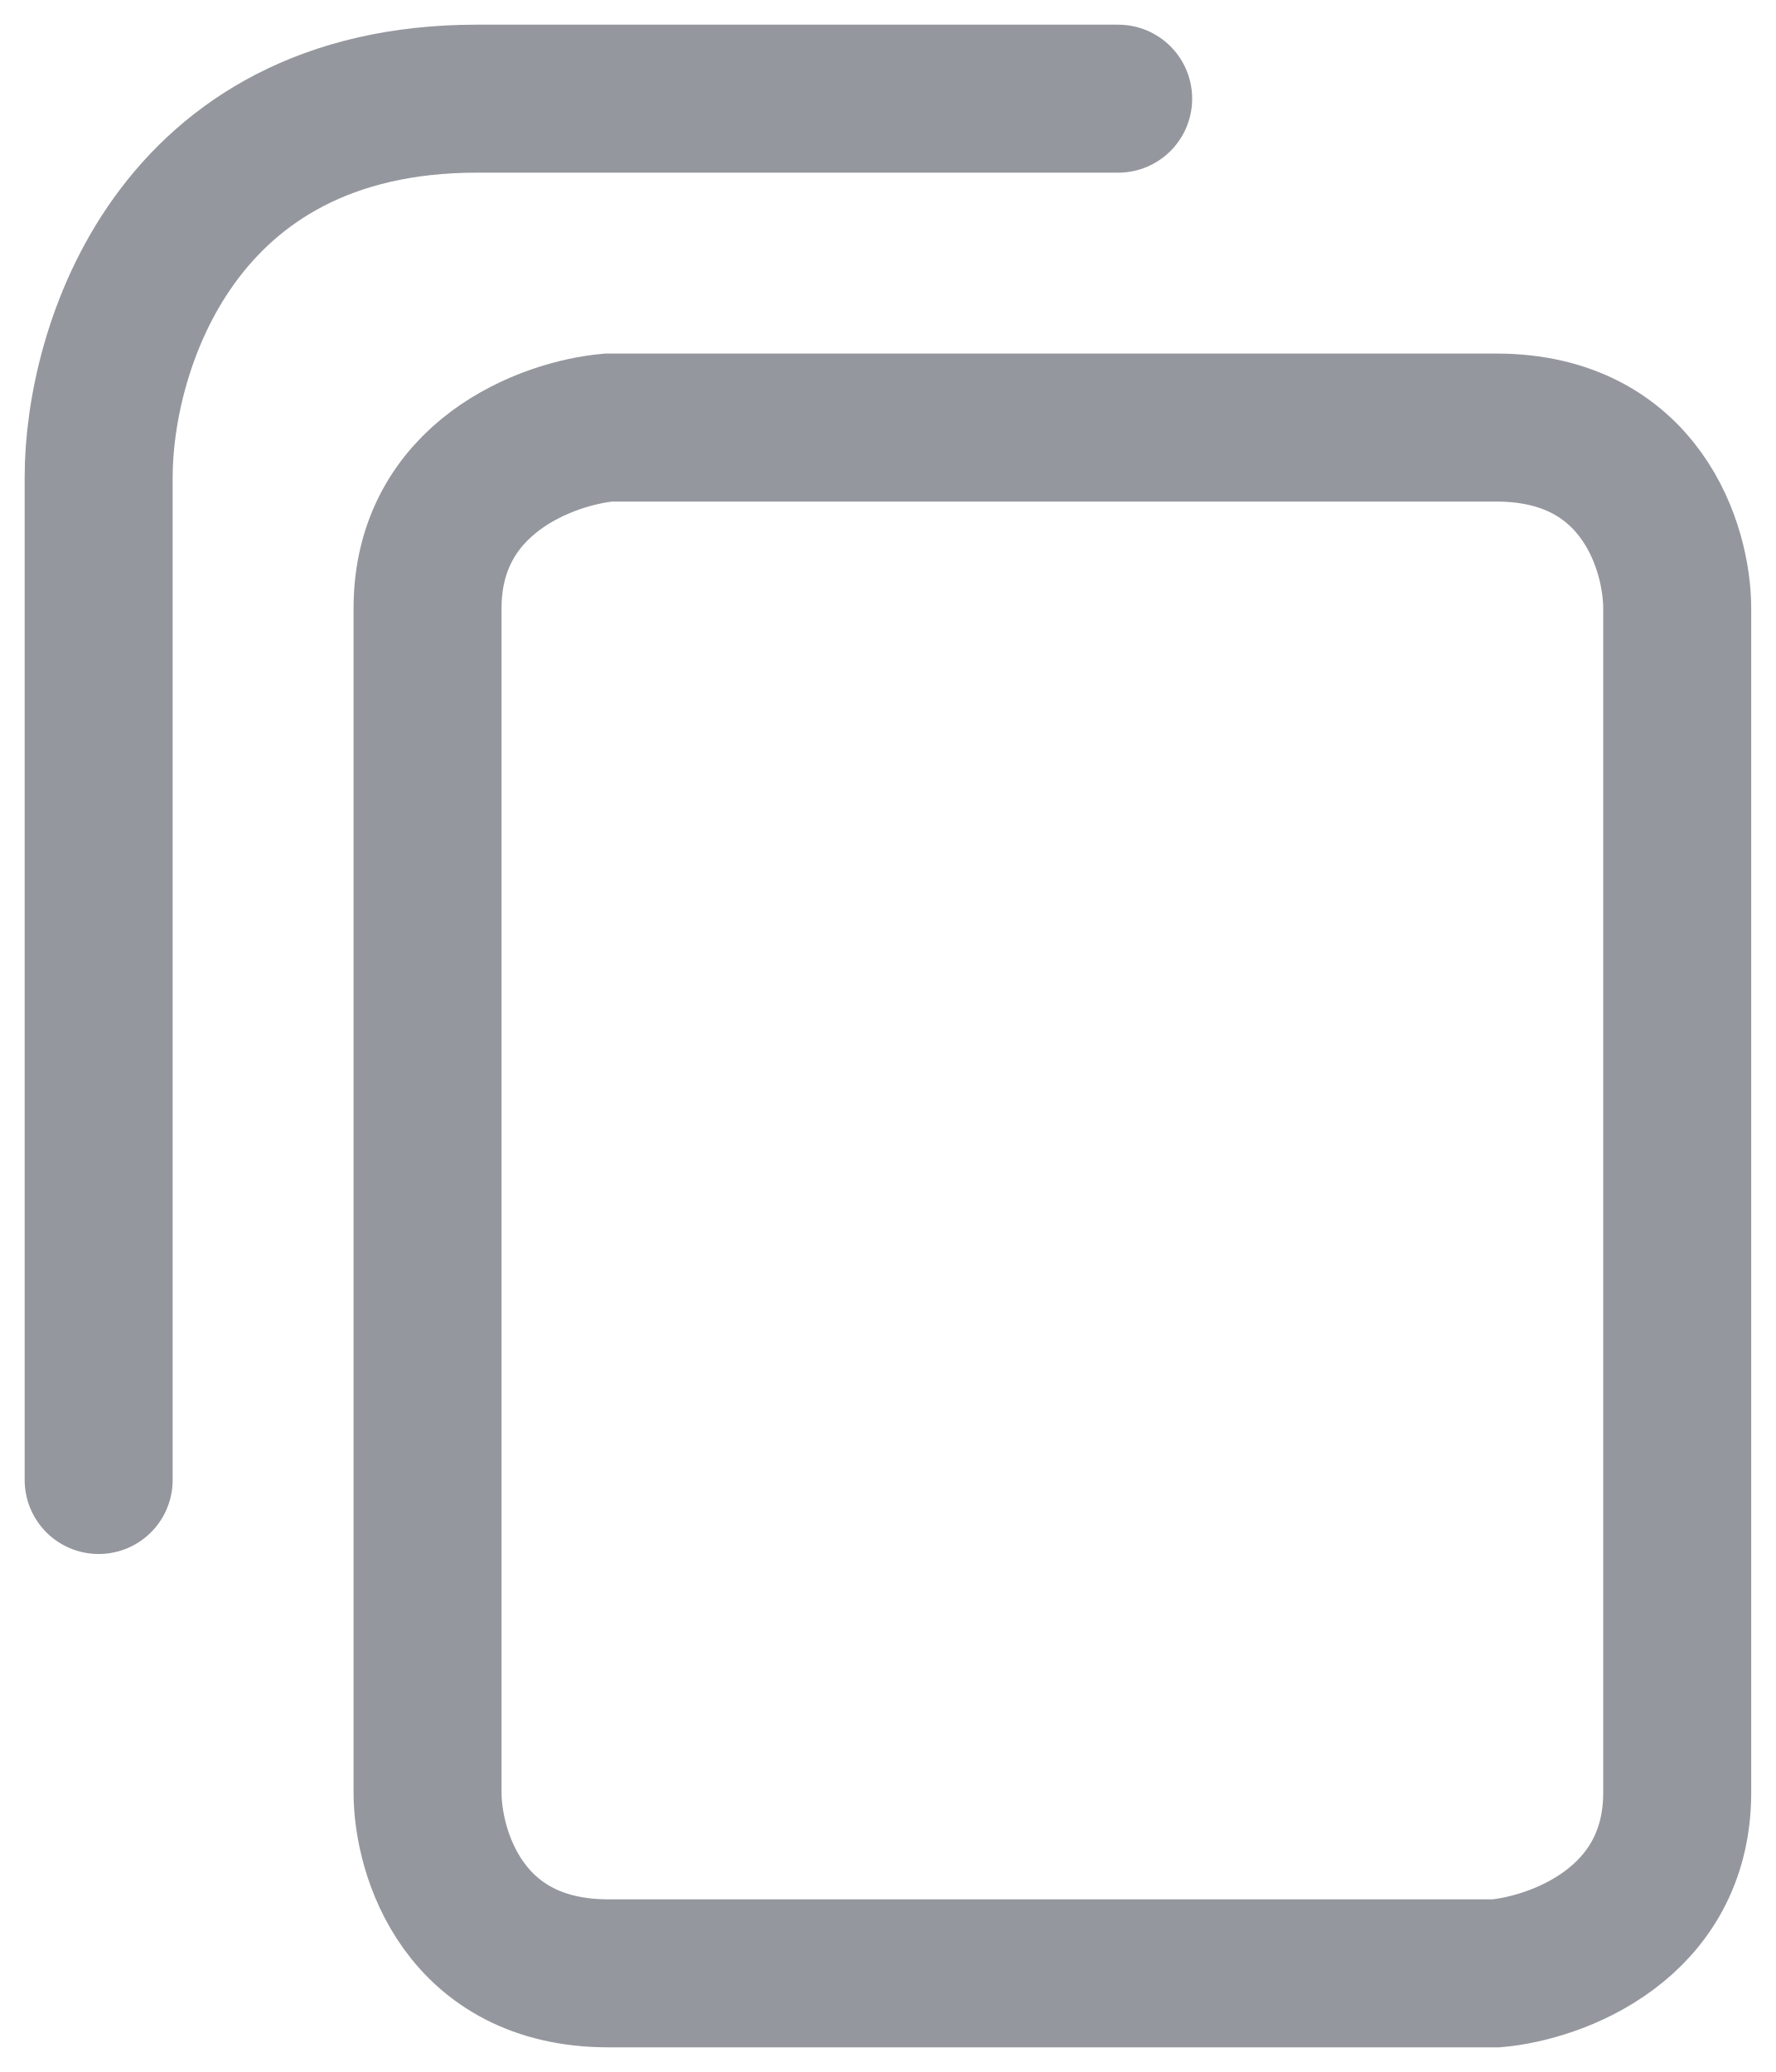
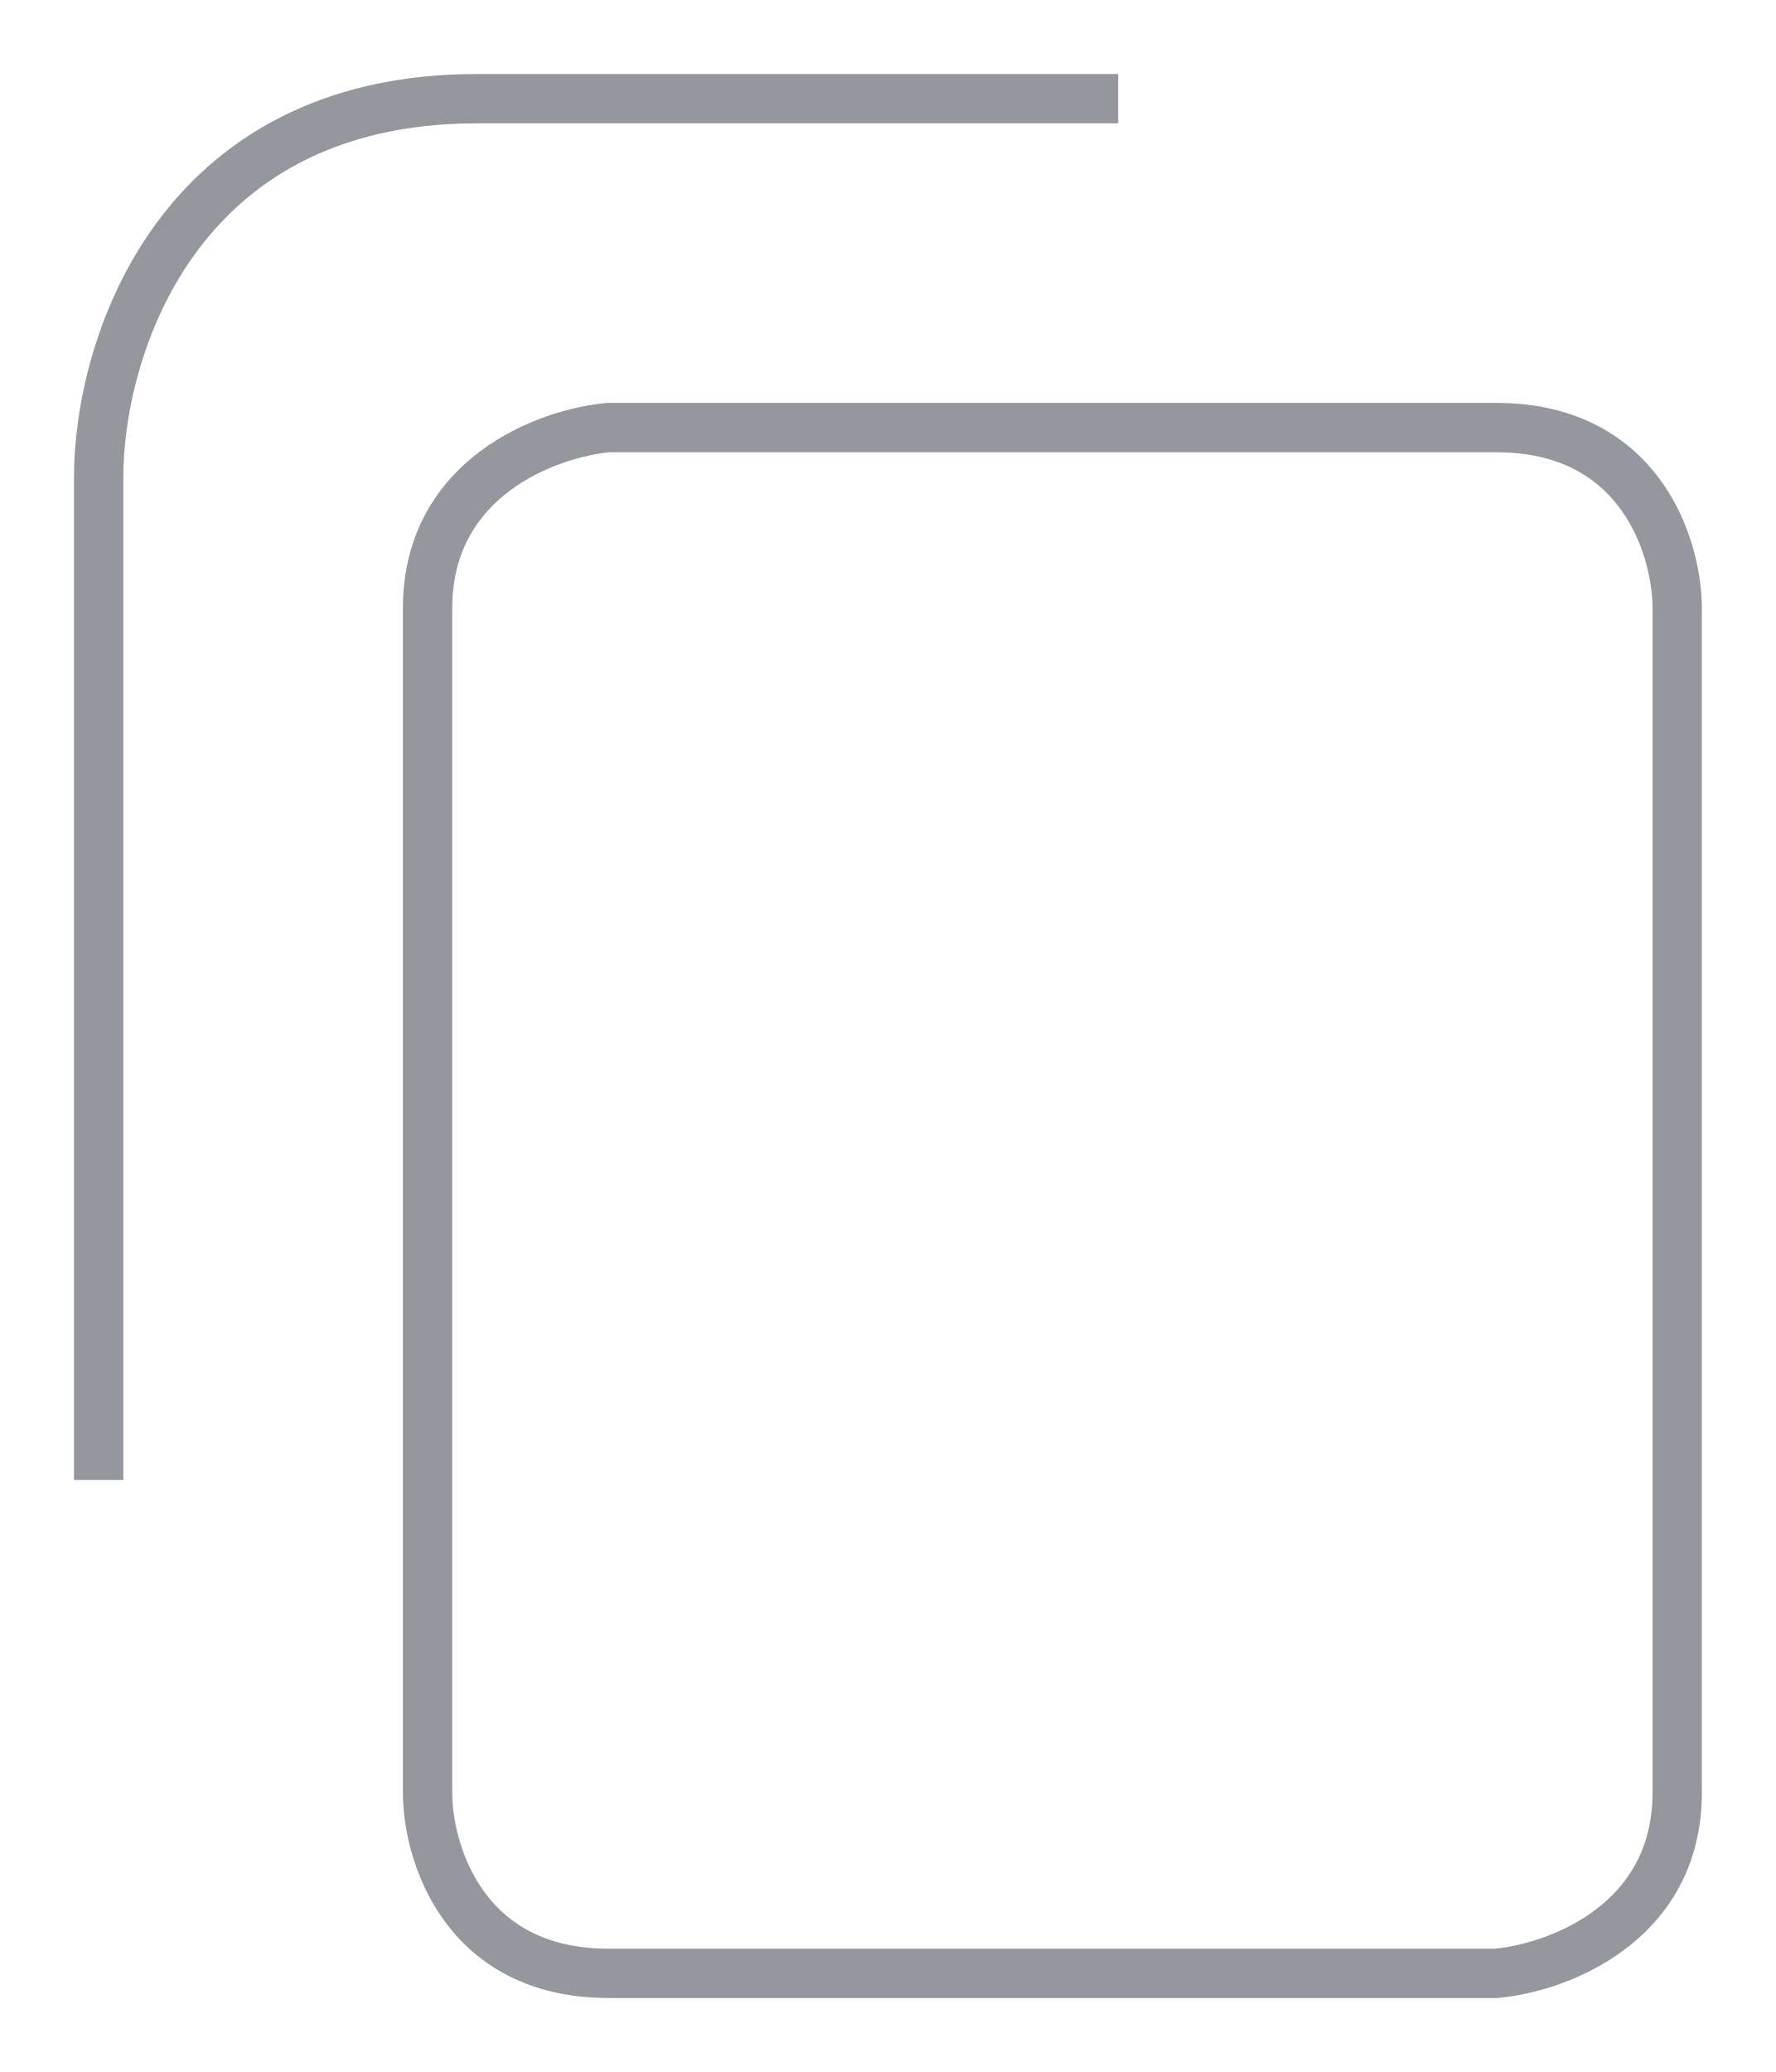
<svg xmlns="http://www.w3.org/2000/svg" width="36" height="42" viewBox="0 0 36 42" fill="none">
-   <path d="M2 30V9.667C2 7.111 3.533 2 9.667 2C15.8 2 20.889 2 22.667 2M8.667 36.333C8.667 37.556 9.4 40 12.333 40C15.267 40 25.556 40 30.333 40C31.556 39.889 34 39 34 36.333C34 33.667 34 19.222 34 12.333C34 11.111 33.267 8.667 30.333 8.667C27.4 8.667 17.111 8.667 12.333 8.667C11.111 8.778 8.667 9.667 8.667 12.333C8.667 15 8.667 29.444 8.667 36.333Z" stroke="#95979E" stroke-width="3" stroke-linecap="round" />
+   <path d="M2 30V9.667C2 7.111 3.533 2 9.667 2C15.8 2 20.889 2 22.667 2M8.667 36.333C8.667 37.556 9.4 40 12.333 40C15.267 40 25.556 40 30.333 40C31.556 39.889 34 39 34 36.333C34 33.667 34 19.222 34 12.333C34 11.111 33.267 8.667 30.333 8.667C27.4 8.667 17.111 8.667 12.333 8.667C11.111 8.778 8.667 9.667 8.667 12.333C8.667 15 8.667 29.444 8.667 36.333Z" stroke="#95979E" strokeWidth="3" strokeLinecap="round" />
</svg>
